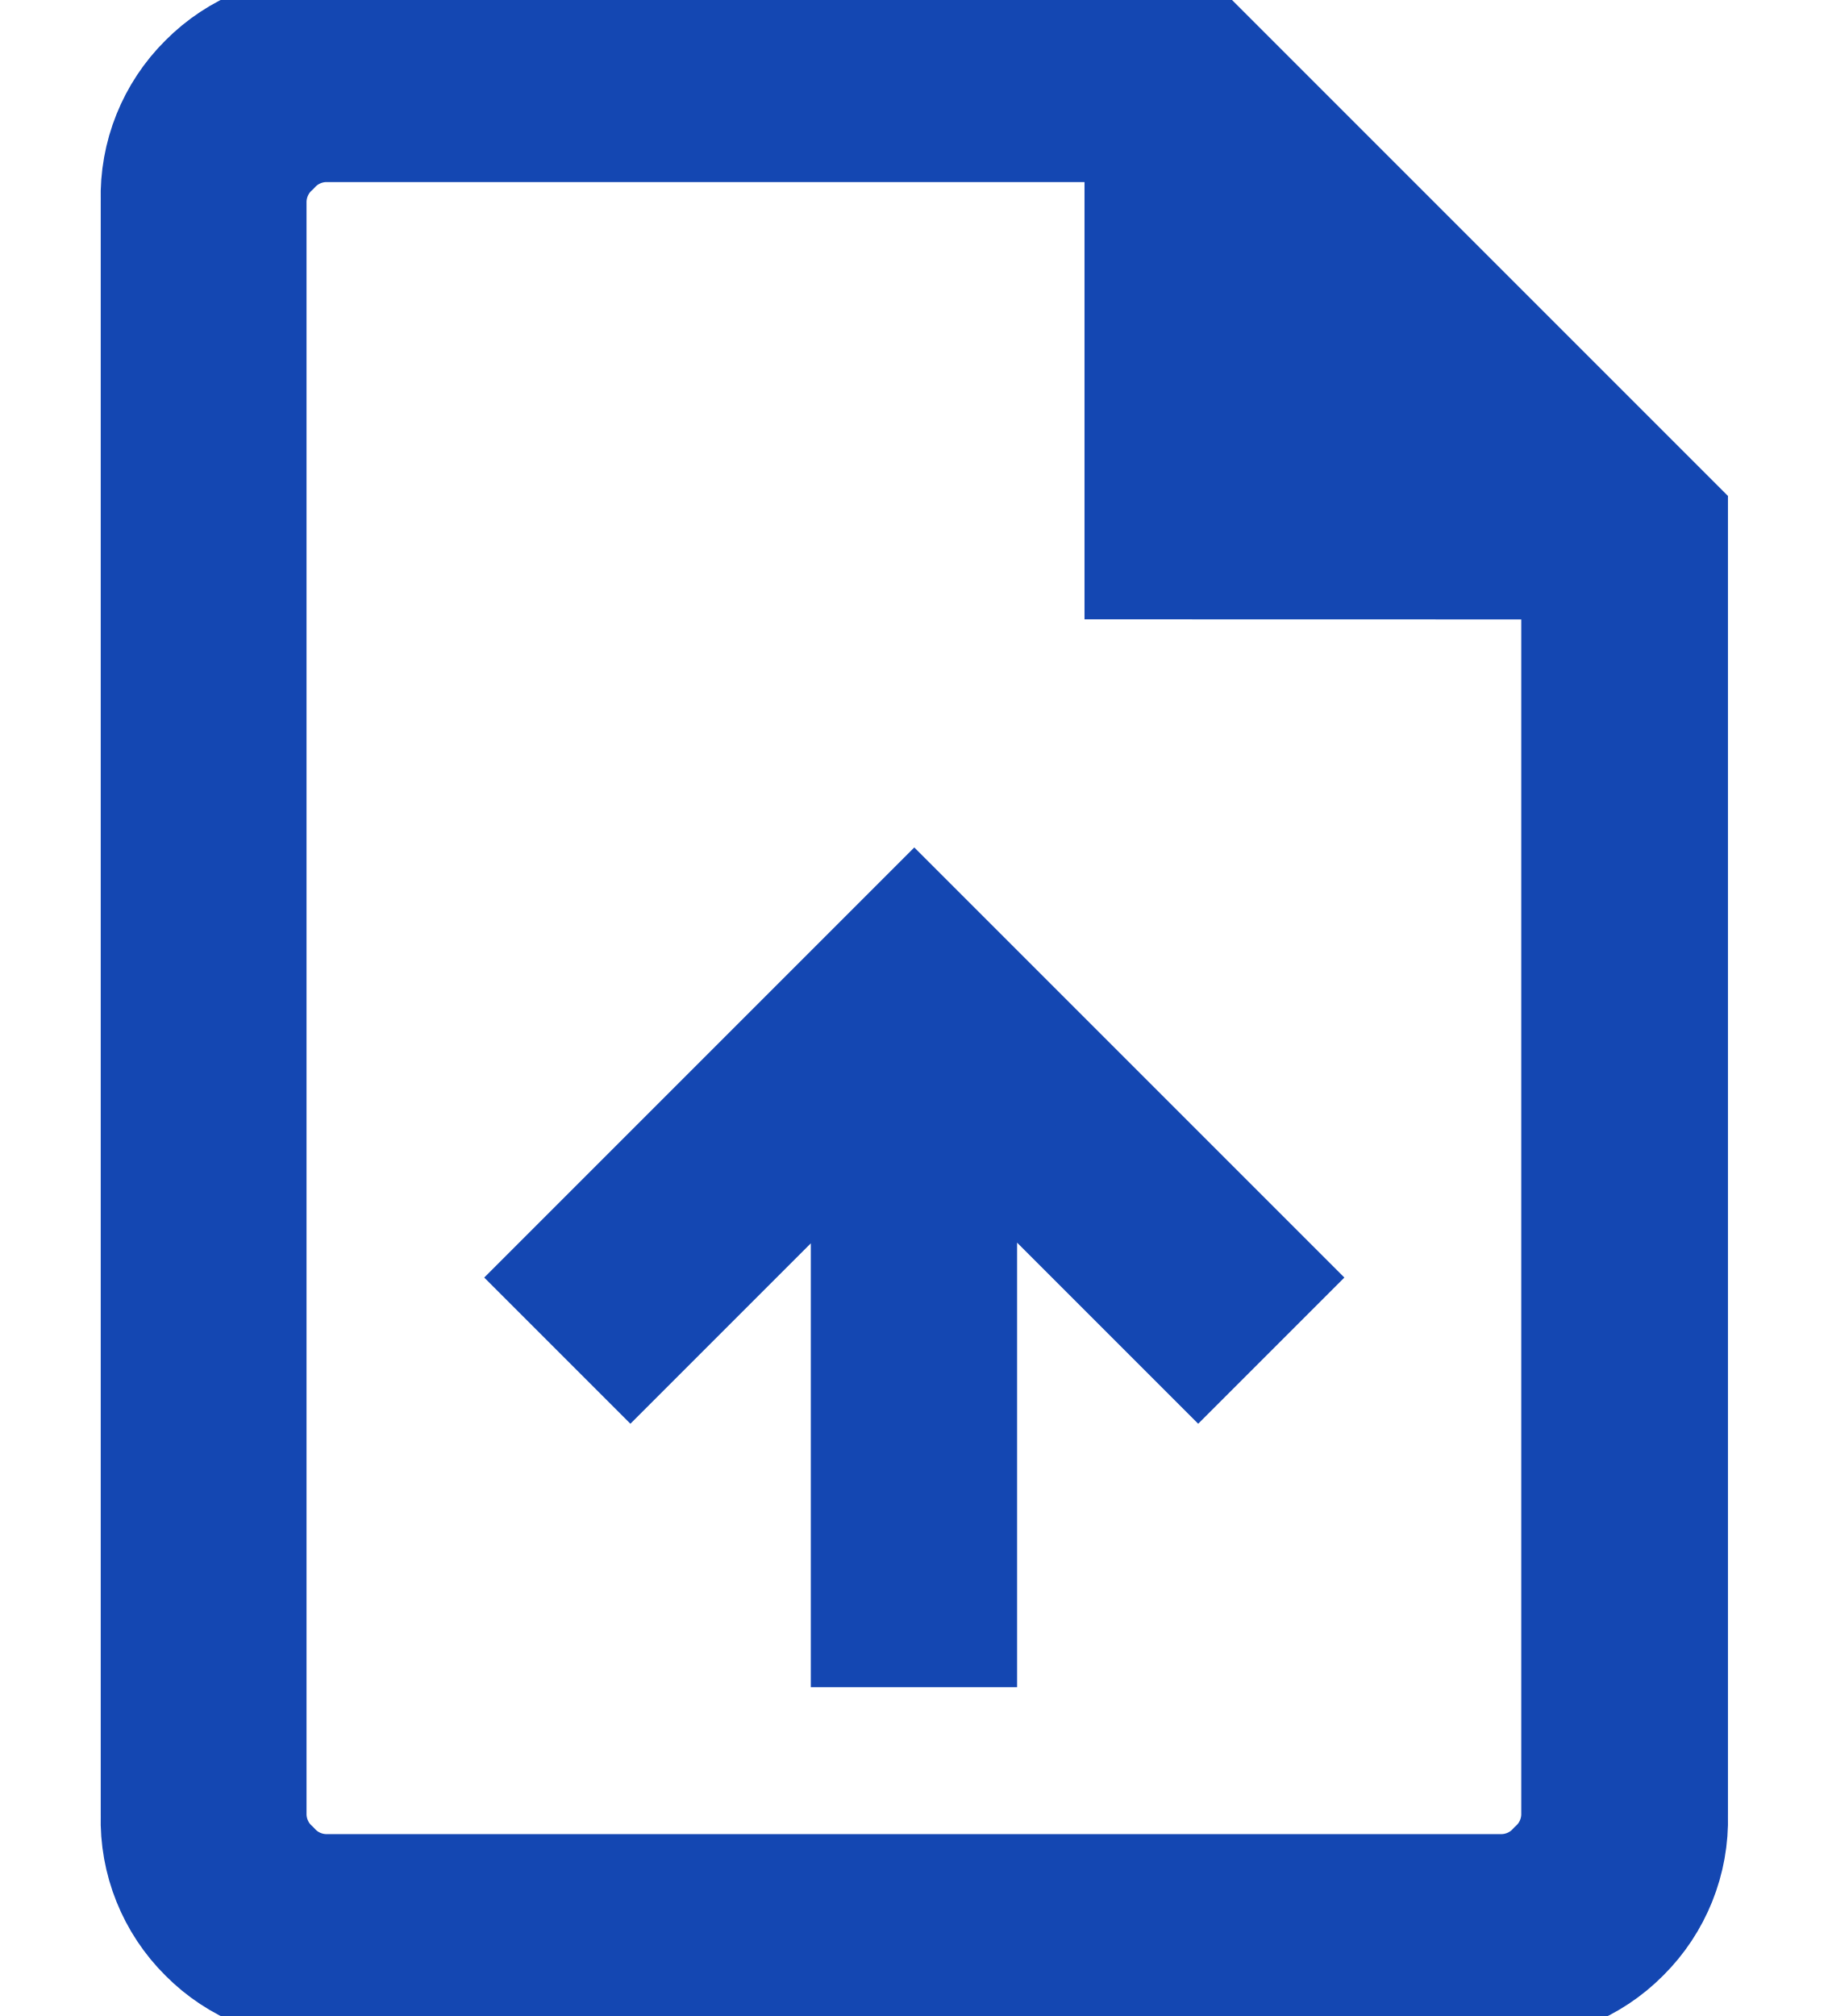
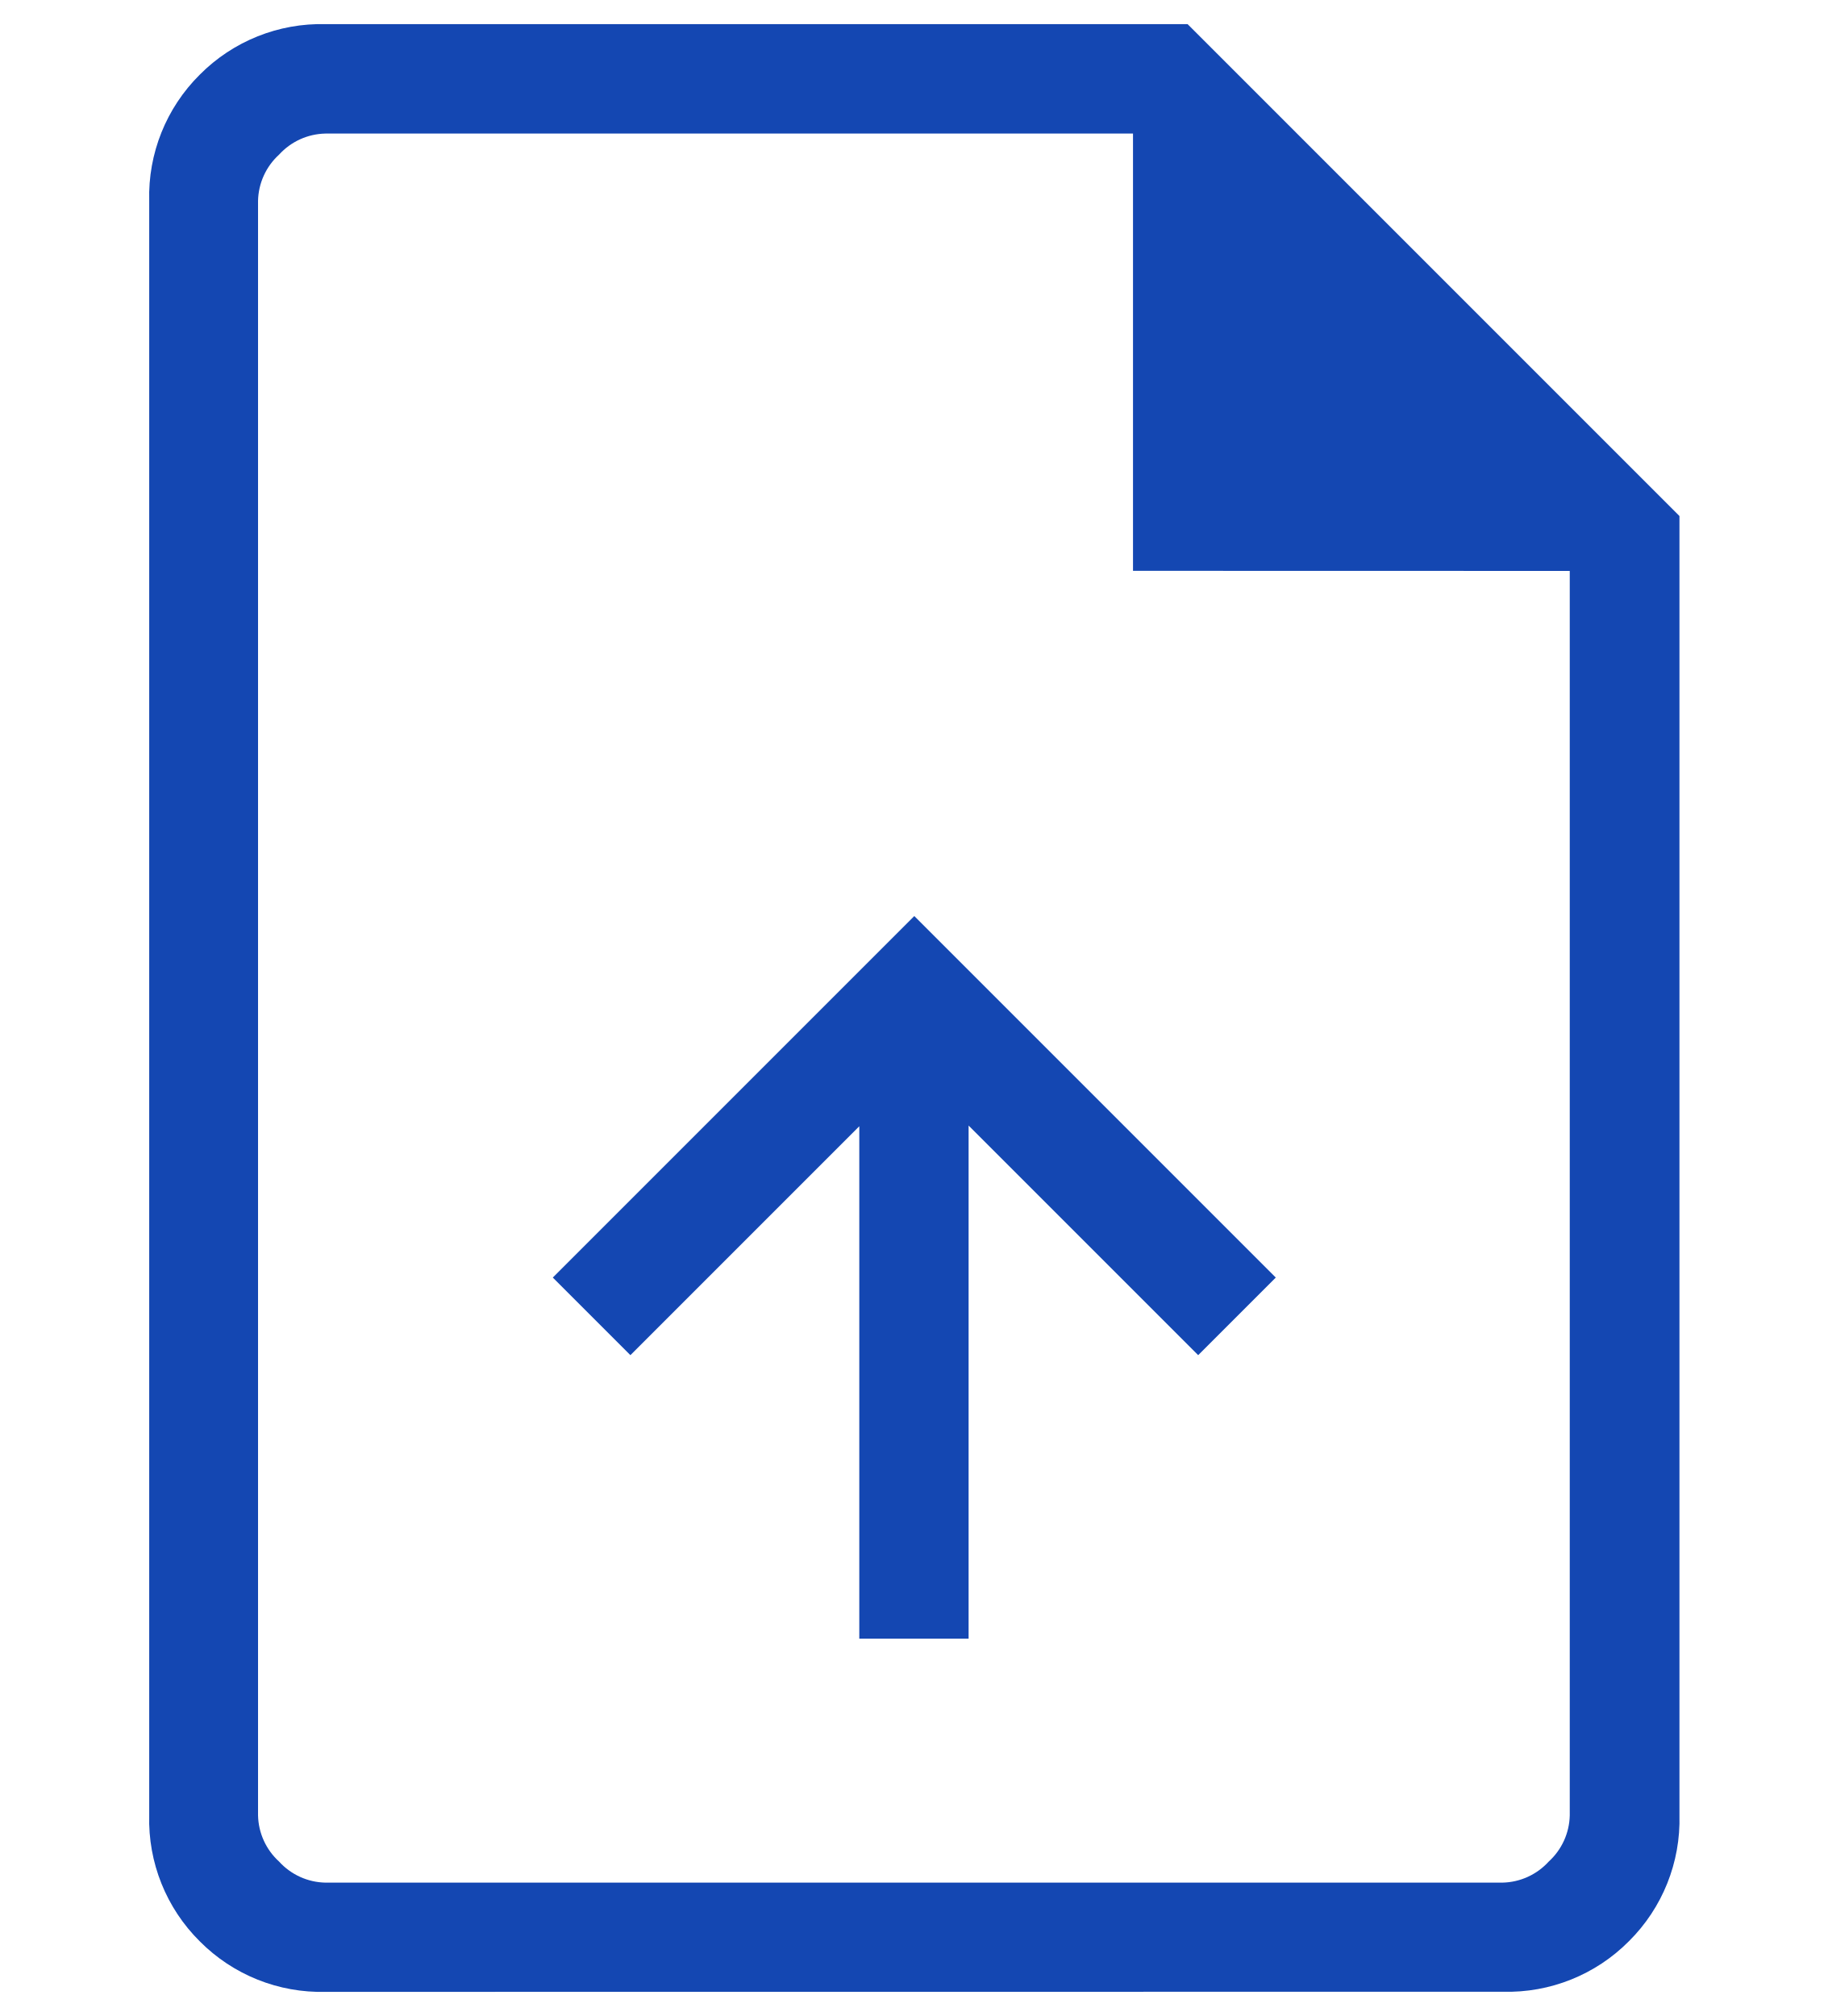
<svg xmlns="http://www.w3.org/2000/svg" width="42.784" height="47.184" viewBox="0 0 16.277 20.784">
-   <path id="upload_file_FILL0_wght200_GRAD0_opsz24" d="M207.325-823.356h1.127v-5.29l2.367,2.367.8-.8-3.727-3.727-3.727,3.727.8.8,2.36-2.36Zm-5.5,3.641a1.763,1.763,0,0,1-1.3-.521,1.763,1.763,0,0,1-.521-1.3V-838.18a1.763,1.763,0,0,1,.521-1.3,1.763,1.763,0,0,1,1.3-.521h8.885l5.071,5.071v13.393a1.763,1.763,0,0,1-.521,1.3,1.763,1.763,0,0,1-1.3.521Zm8.322-14.65v-4.508H201.82a.663.663,0,0,0-.477.217.663.663,0,0,0-.217.477v16.644a.663.663,0,0,0,.217.477.663.663,0,0,0,.477.217h12.136a.663.663,0,0,0,.477-.217.663.663,0,0,0,.217-.477v-12.829Zm-9.015-4.508v0Z" transform="translate(-199.75 840.25)" fill="#1447b2" stroke="#1447b2" strokeWidth="0.5" />
+   <path id="upload_file_FILL0_wght200_GRAD0_opsz24" d="M207.325-823.356h1.127v-5.29l2.367,2.367.8-.8-3.727-3.727-3.727,3.727.8.8,2.36-2.36Zm-5.5,3.641a1.763,1.763,0,0,1-1.3-.521,1.763,1.763,0,0,1-.521-1.3V-838.18a1.763,1.763,0,0,1,.521-1.3,1.763,1.763,0,0,1,1.3-.521h8.885l5.071,5.071v13.393a1.763,1.763,0,0,1-.521,1.3,1.763,1.763,0,0,1-1.3.521Zm8.322-14.65v-4.508H201.82a.663.663,0,0,0-.477.217.663.663,0,0,0-.217.477v16.644a.663.663,0,0,0,.217.477.663.663,0,0,0,.477.217h12.136a.663.663,0,0,0,.477-.217.663.663,0,0,0,.217-.477v-12.829Zm-9.015-4.508v0Z" transform="translate(-199.75 840.25)" fill="#1447b2" strokeWidth="0.5" />
</svg>
